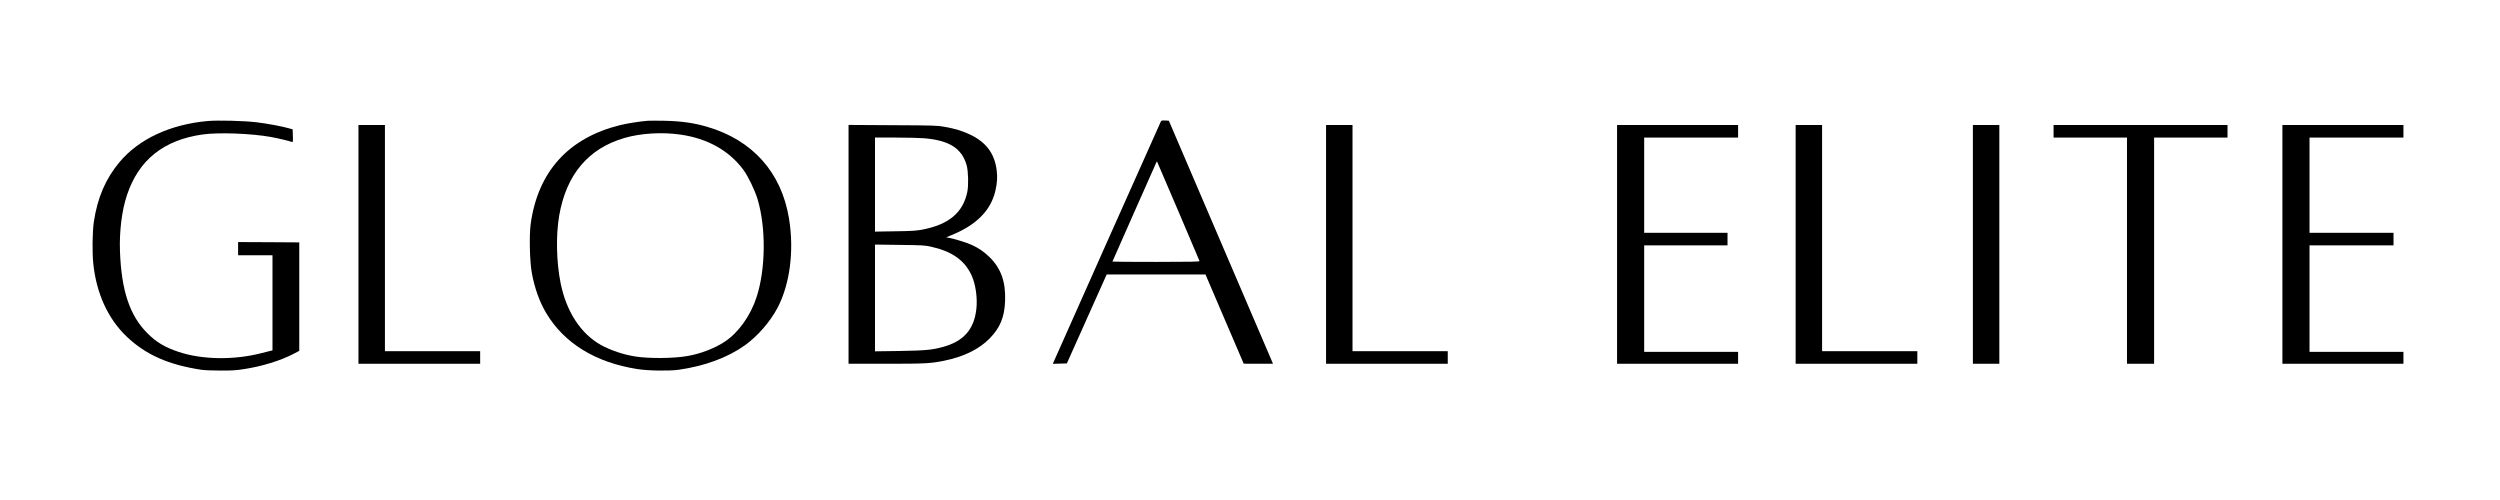
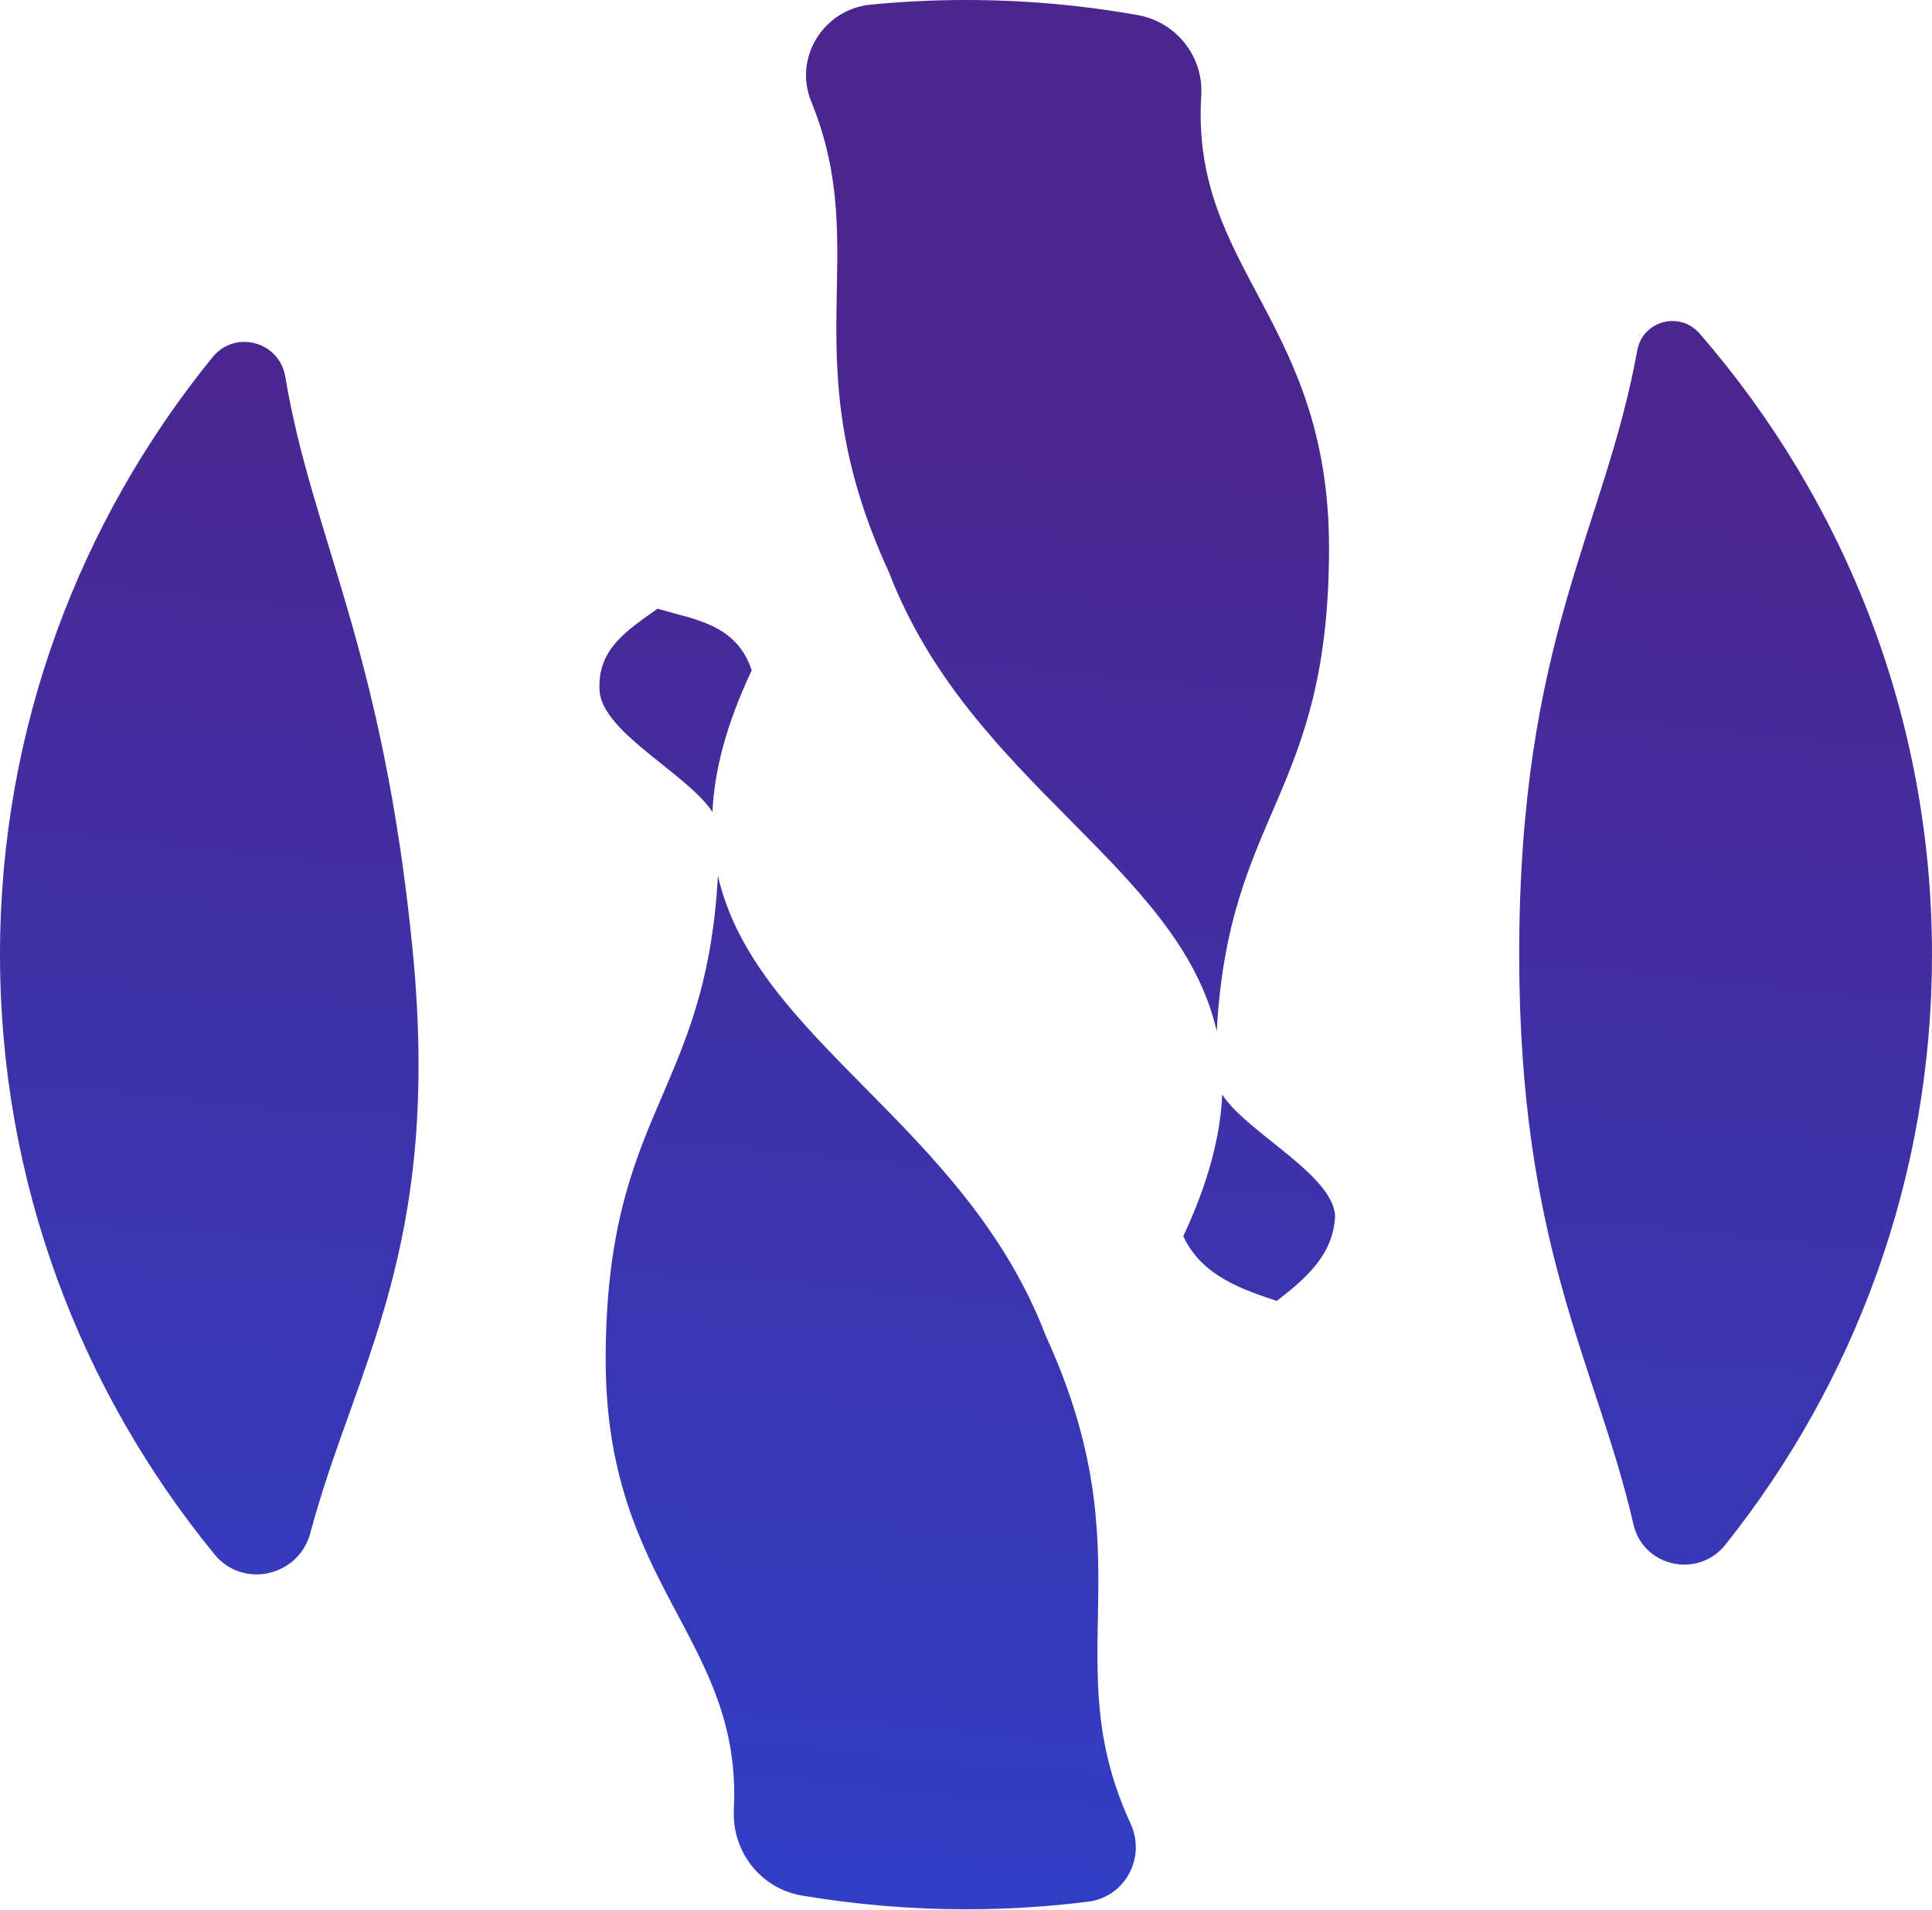
- <svg xmlns="http://www.w3.org/2000/svg" version="1.0" width="3780pt" height="756pt" viewBox="0 0 3780 756" preserveAspectRatio="xMidYMid meet">
-   <g transform="translate(0,756) scale(0.1,-0.1)" fill="#000000" stroke="none">
-     <path d="M3138 5730 c-563 -51 -1039 -272 -1330 -620 -211 -252 -335 -540 -389 -904 -22 -150 -26 -455 -9 -627 46 -453 222 -839 506 -1109 287 -273 631 -426 1129 -501 44 -7 175 -12 290 -12 168 -1 239 4 354 22 270 41 555 129 746 229 l90 47 0 820 0 820 -462 3 -463 2 0 -100 0 -100 260 0 260 0 0 -719 0 -719 -22 -5 c-13 -2 -76 -18 -140 -35 -419 -109 -901 -102 -1259 18 -204 68 -336 146 -469 280 -268 267 -394 643 -416 1239 -11 304 28 618 106 852 177 531 554 833 1145 916 238 34 741 15 1030 -38 107 -19 282 -61 318 -75 16 -6 18 1 15 92 l-3 98 -45 13 c-105 31 -334 74 -498 94 -199 23 -585 33 -744 19z" />
-     <path d="M9795 5734 c-124 -10 -309 -39 -415 -65 -783 -192 -1246 -702 -1356 -1494 -23 -173 -15 -559 16 -735 41 -231 117 -444 220 -616 272 -455 745 -745 1375 -844 162 -26 480 -31 625 -11 391 55 739 183 1000 368 192 137 380 352 493 563 190 357 257 866 177 1355 -114 699 -552 1189 -1242 1389 -204 59 -393 85 -643 90 -110 2 -222 2 -250 0z m493 -209 c408 -58 735 -241 950 -530 72 -97 174 -307 216 -445 130 -434 124 -1054 -14 -1481 -91 -281 -273 -537 -481 -675 -153 -101 -368 -184 -570 -218 -212 -36 -575 -39 -784 -6 -175 27 -378 95 -519 174 -306 171 -524 506 -610 938 -64 317 -72 720 -21 1018 107 620 440 1016 990 1175 248 71 564 90 843 50z" />
-     <path d="M17552 5723 c-9 -16 -1586 -3554 -1619 -3631 l-14 -33 106 3 106 3 301 673 301 672 747 0 747 0 289 -675 289 -674 221 -1 222 0 -788 1838 -787 1837 -56 3 c-45 2 -58 0 -65 -15z m263 -1353 c175 -410 320 -751 322 -757 4 -10 -131 -13 -656 -13 -364 0 -661 2 -661 5 0 3 145 330 321 727 177 398 328 738 336 757 8 18 16 32 17 30 2 -2 146 -339 321 -749z" />
-     <path d="M5420 3865 l0 -1805 920 0 920 0 0 95 0 95 -720 0 -720 0 0 1710 0 1710 -200 0 -200 0 0 -1805z" />
-     <path d="M12830 3866 l0 -1806 565 0 c591 0 675 4 877 45 300 61 532 174 693 339 158 163 223 321 232 566 11 290 -63 496 -239 666 -82 79 -157 131 -263 180 -73 34 -277 97 -350 109 l-40 7 80 32 c378 154 596 373 665 671 27 116 33 208 20 310 -32 254 -159 425 -404 541 -117 55 -225 88 -381 116 -113 21 -156 22 -787 25 l-668 4 0 -1805z m1136 1604 c384 -30 578 -152 650 -410 25 -90 30 -300 10 -400 -64 -314 -279 -495 -681 -572 -92 -17 -160 -22 -412 -25 l-303 -5 0 711 0 711 308 0 c169 0 362 -5 428 -10z m107 -1639 c319 -70 511 -205 616 -432 63 -135 93 -346 73 -516 -36 -306 -192 -482 -502 -568 -164 -46 -276 -56 -667 -62 l-363 -5 0 807 0 807 373 -5 c335 -4 382 -6 470 -26z" />
-     <path d="M20050 3865 l0 -1805 920 0 920 0 0 95 0 95 -720 0 -720 0 0 1710 0 1710 -200 0 -200 0 0 -1805z" />
-     <path d="M24450 3865 l0 -1805 915 0 915 0 0 90 0 90 -710 0 -710 0 0 805 0 805 630 0 630 0 0 95 0 95 -630 0 -630 0 0 720 0 720 710 0 710 0 0 95 0 95 -915 0 -915 0 0 -1805z" />
-     <path d="M27150 3865 l0 -1805 920 0 920 0 0 95 0 95 -720 0 -720 0 0 1710 0 1710 -200 0 -200 0 0 -1805z" />
-     <path d="M29830 3865 l0 -1805 200 0 200 0 0 1805 0 1805 -200 0 -200 0 0 -1805z" />
-     <path d="M31050 5575 l0 -95 555 0 555 0 0 -1710 0 -1710 205 0 205 0 0 1710 0 1710 555 0 555 0 0 95 0 95 -1315 0 -1315 0 0 -95z" />
-     <path d="M34510 3865 l0 -1805 915 0 915 0 0 90 0 90 -710 0 -710 0 0 805 0 805 635 0 635 0 0 95 0 95 -635 0 -635 0 0 720 0 720 710 0 710 0 0 95 0 95 -915 0 -915 0 0 -1805z" />
-   </g>
+ <svg xmlns="http://www.w3.org/2000/svg" xml:space="preserve" style="enable-background:new 0 0 391.74 387.04" viewBox="0 0 391.74 387.04">
+   <linearGradient id="a" x1="174.787" x2="206.016" y1="432.471" y2="78.543" gradientUnits="userSpaceOnUse">
+     <stop offset="0" style="stop-color:#2d42cd" />
+     <stop offset="1" style="stop-color:#4b268f" />
+   </linearGradient>
+   <path d="M391.74 193.52c0 45.15-15.65 86.69-41.88 119.61-5.54 6.95-16.67 4.54-18.66-4.12-7.45-32.43-23.16-55.91-23.16-115.49 0-63.94 17.35-86.09 23.94-122.5 1.09-6 8.63-8.02 12.63-3.42 29.37 33.85 47.13 77.83 47.13 125.92zm-132.86 70.21c5.42-4.25 11.55-9.11 11.83-17.33-.59-8.39-17.89-16.82-22.89-24.5-.37 8.37-2.78 17.78-7.89 28.7 3.77 8.13 12.08 10.82 18.95 13.13zm-78.61-147.67c16.42 42.74 58.85 59.6 66.44 92.99 2.43-44.66 22.77-47.66 22.77-97.96 0-46.36-28.07-56.41-25.91-91.77.48-7.91-5.11-14.89-12.91-16.27-11.29-2-22.92-3.05-34.79-3.05-6.53 0-12.98.32-19.34.94-9.53.93-15.66 10.74-12.05 19.61 12.75 31.31-4.35 51.81 15.79 95.51zm-46.93 7.33c-5.84 4.21-12.37 8.05-11.76 16.73.59 8.39 17.88 16.81 22.88 24.49.38-8.38 2.81-17.8 7.96-28.72-3.11-9.43-11.65-10.27-19.08-12.5zm78.67 147.33c-16.36-42.76-58.84-59.79-66.44-93.19-2.44 44.73-22.76 47.75-22.76 98.16 0 46.12 27.72 56.42 25.99 91.19-.42 8.46 5.43 15.96 13.78 17.38 10.82 1.83 21.95 2.79 33.3 2.79 8.39 0 16.65-.53 24.76-1.54 7.49-.94 11.77-8.94 8.61-15.8-15.4-33.33 3.6-53.65-17.24-98.99zm-128.36-78.3c-6.01-61.06-20.43-83.74-25.8-116.05-1.19-7.15-10.19-9.58-14.76-3.95C16.14 105.58 0 147.69 0 193.52c0 46.07 16.3 88.37 43.51 121.6 5.75 7.02 17.05 4.46 19.4-4.31 9.13-34.1 26.73-57.59 20.74-118.39z" style="fill:url(#a)" />
</svg>
